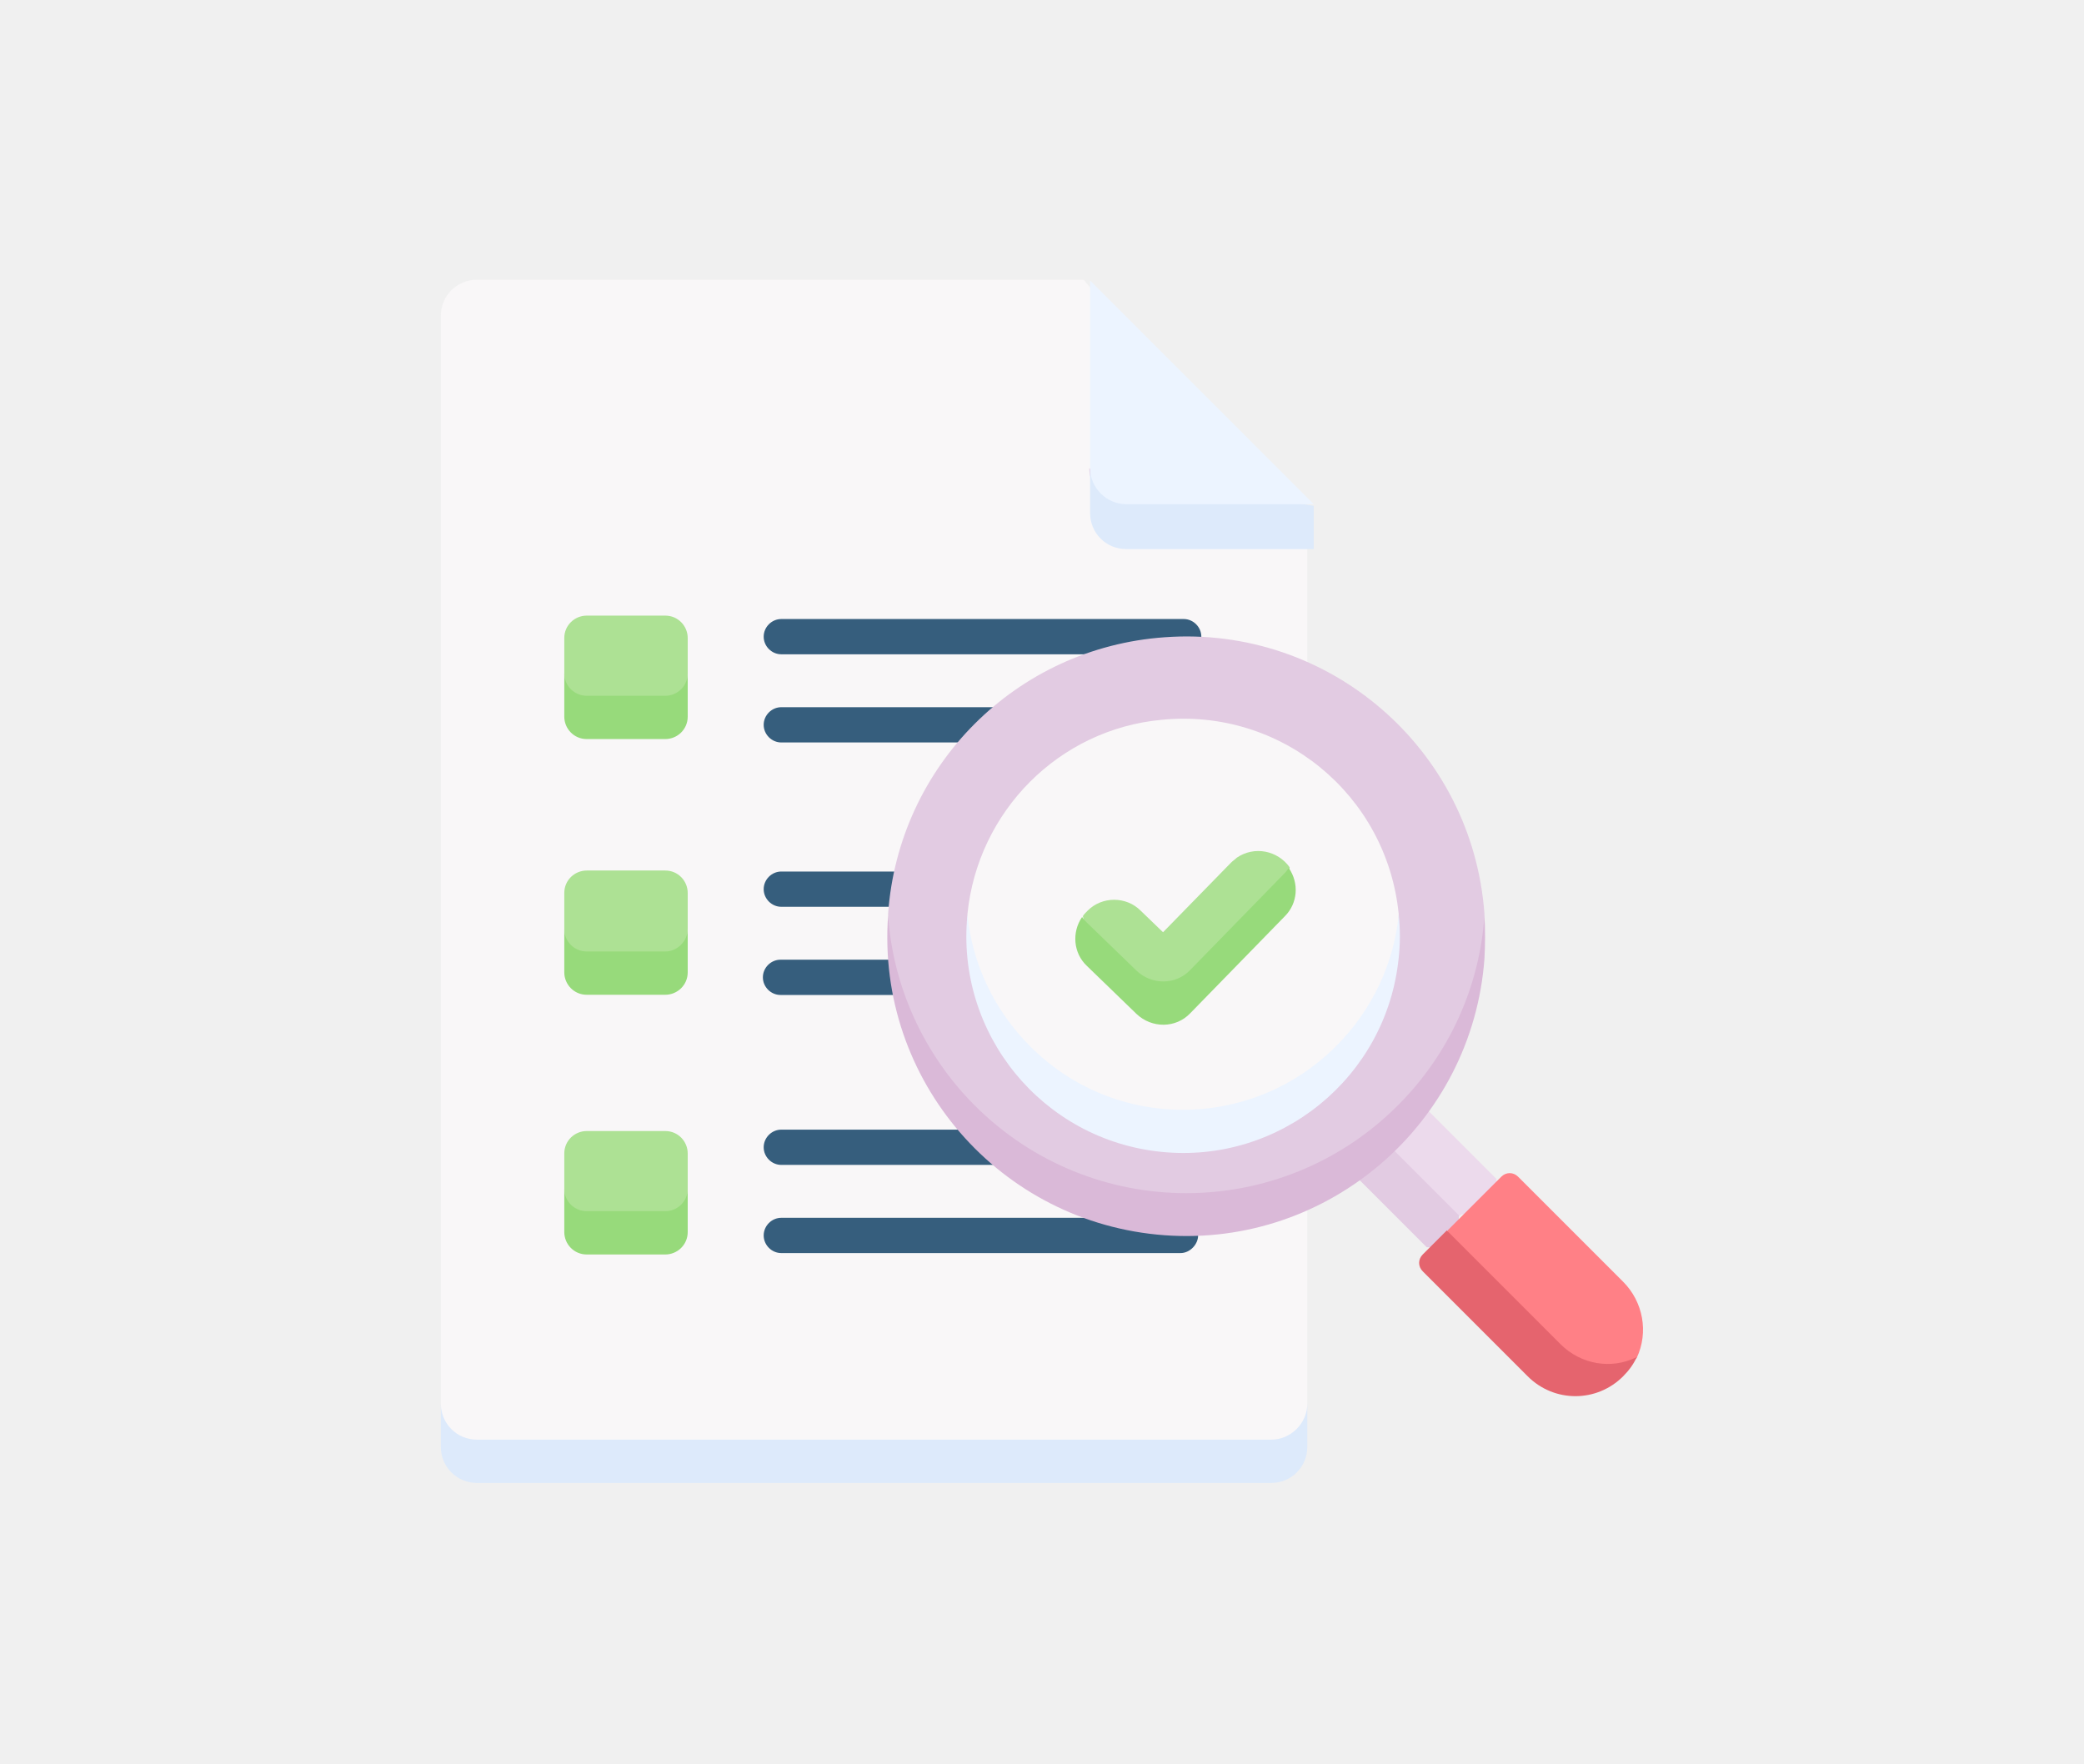
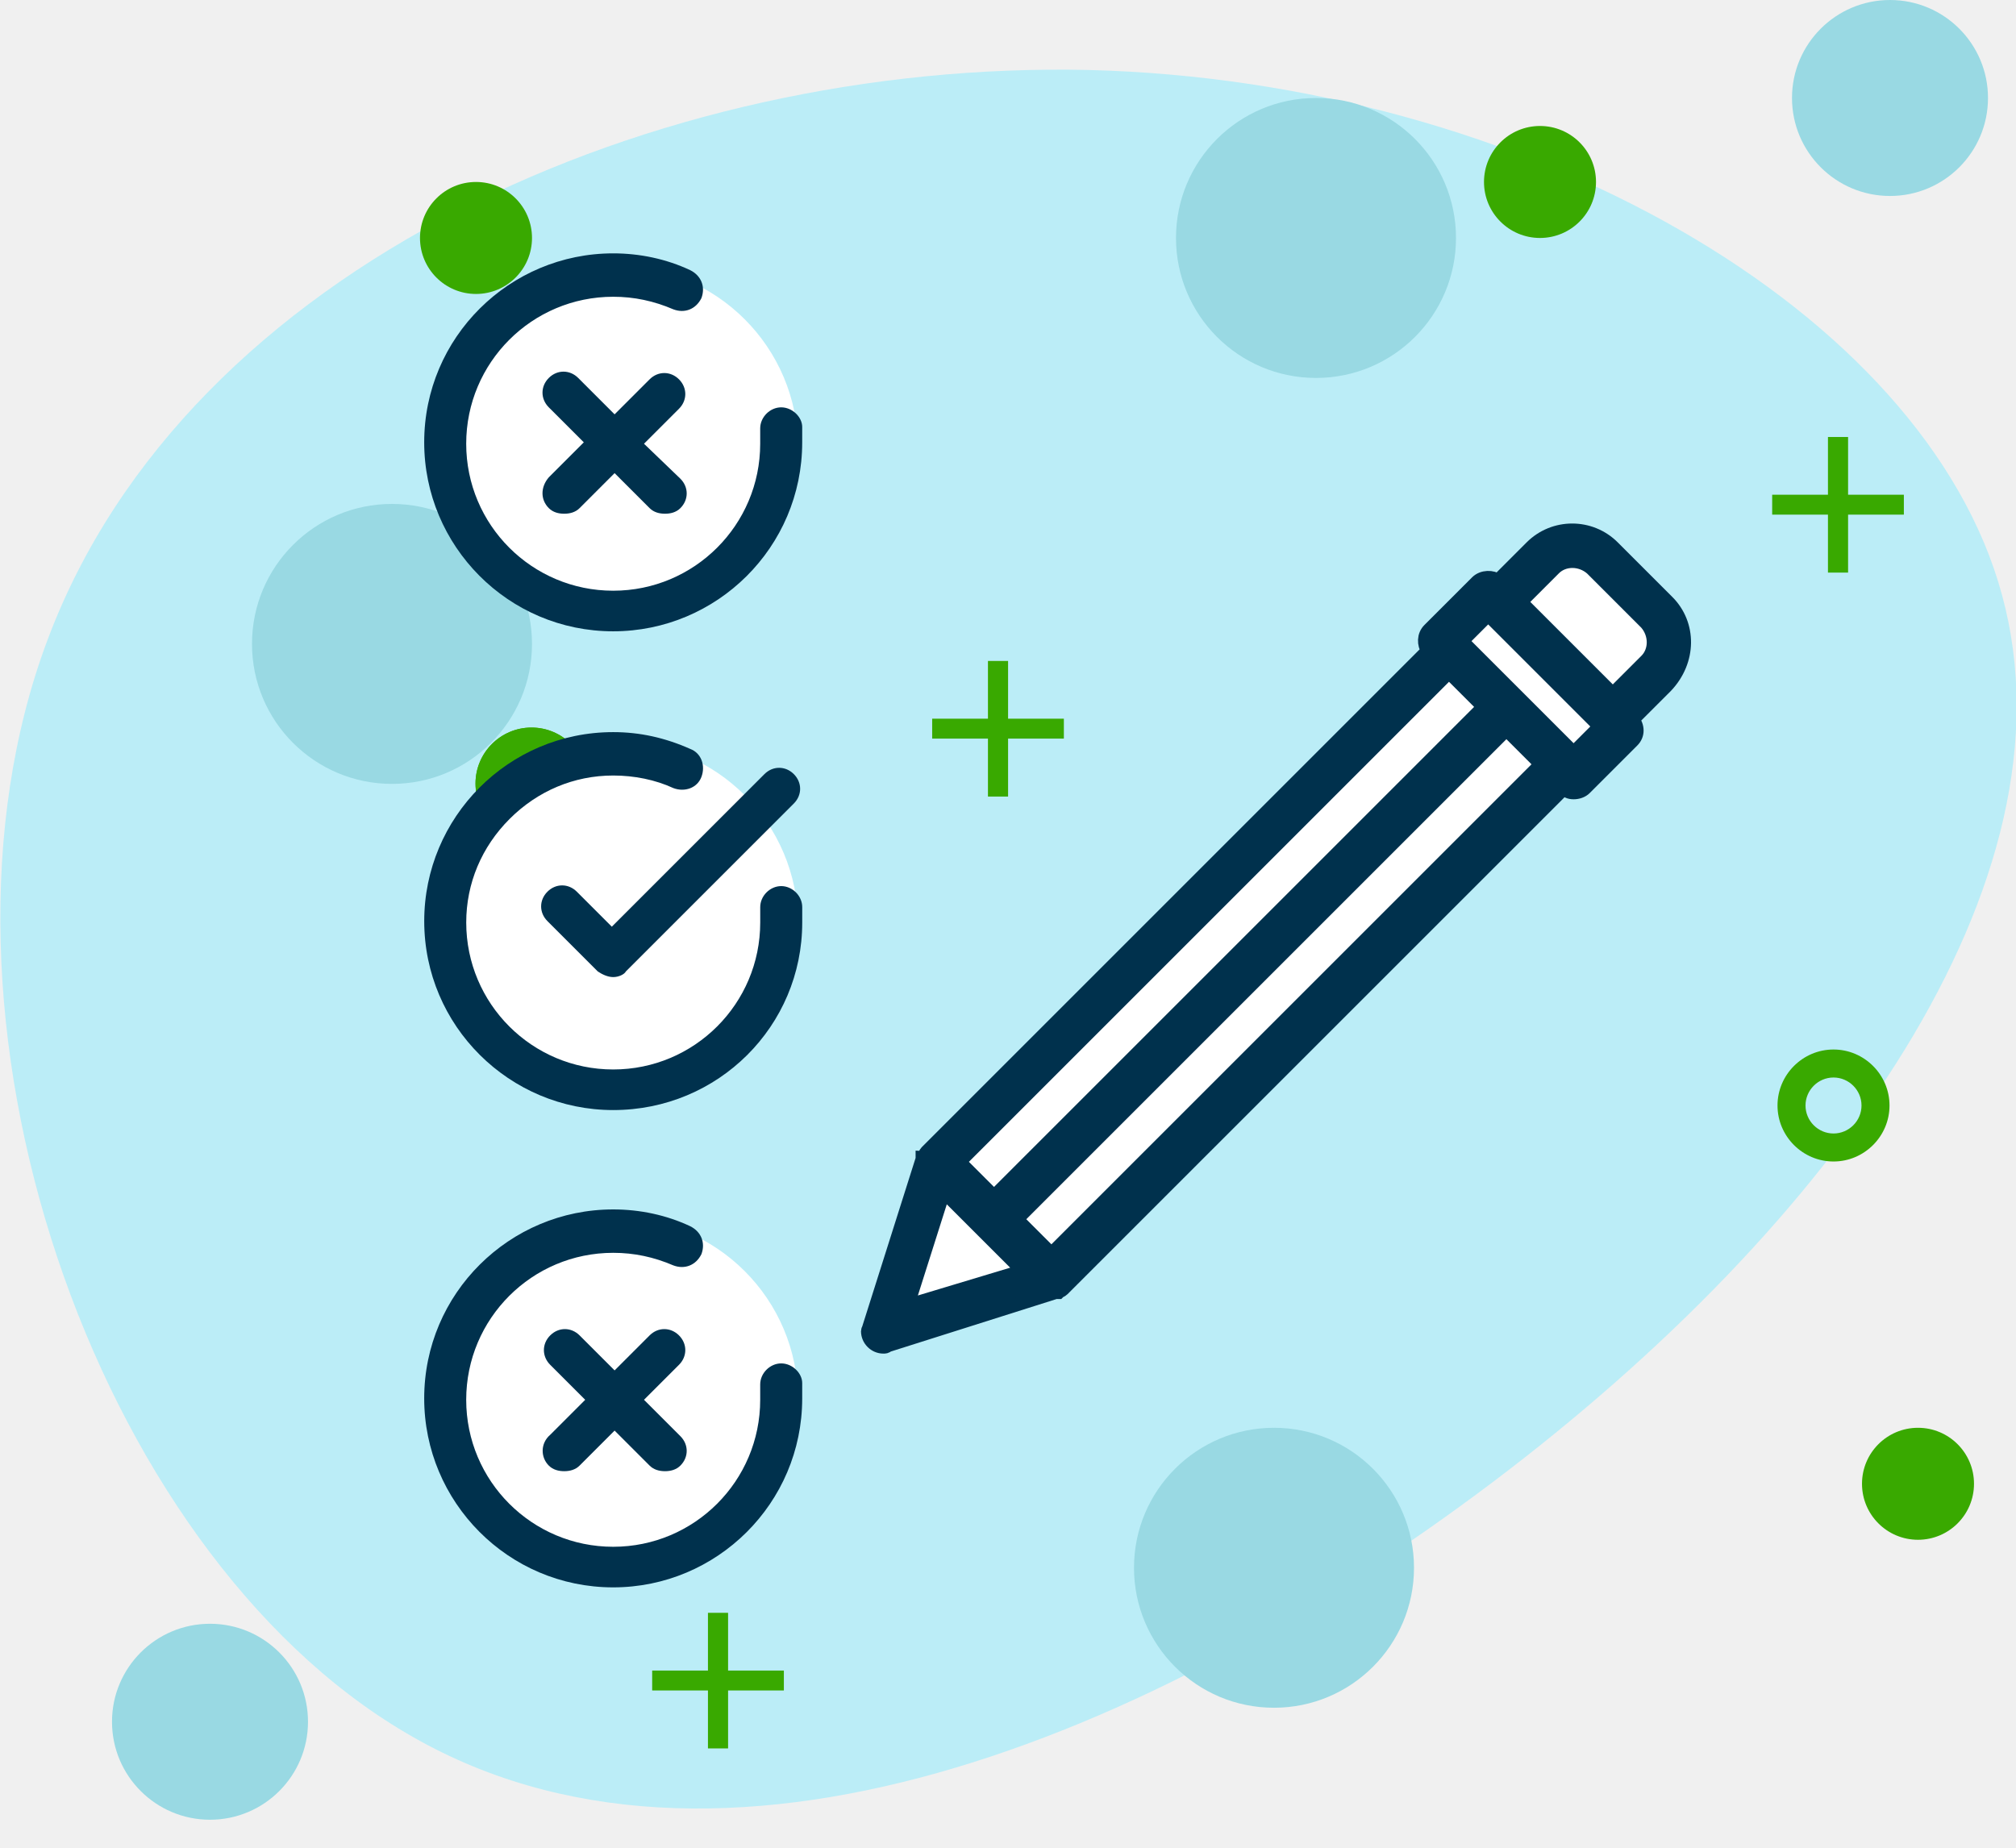
- <svg xmlns="http://www.w3.org/2000/svg" version="1.1" id="Layer_1" x="0px" y="0px" viewBox="0 0 260 220" style="enable-background:new 0 0 260 220;" xml:space="preserve">
+ <svg xmlns="http://www.w3.org/2000/svg" version="1.1" id="Layer_1" x="0px" y="0px" viewBox="0 0 144 132" style="enable-background:new 0 0 144 132;" xml:space="preserve">
  <style type="text/css">
- 	.st0{fill:#ECDAEC;}
- 	.st1{fill:#E2CBE2;}
- 	.st2{fill:#F9F7F8;}
- 	.st3{fill:#365E7D;}
- 	.st4{fill:#ADE194;}
- 	.st5{fill:#FF8086;}
- 	.st6{fill:#E5646E;}
- 	.st7{fill:#DDEAFB;}
- 	.st8{fill:#ECF4FF;}
- 	.st9{fill:#97DA7B;}
- 	.st10{fill:#DAB9D8;}
+ 	.st0{fill:#BBEDF7;}
+ 	.st1{fill:#99D9E3;}
+ 	.st2{fill:#39A900;}
+ 	.st3{font-family:'Montserrat-Bold';}
+ 	.st4{font-size:20px;}
+ 	.st5{fill:none;}
+ 	.st6{fill:#FFFFFF;}
+ 	.st7{fill:#00314D;}
+ 	.st8{fill:#00314D;stroke:#00314D;}
</style>
-   <g transform="translate(-15411 -4989)">
-     <g transform="translate(0 0)">
-       <path class="st0" d="M15577.1,5132.5l8.5-8.5l12.1,12.1l-8.5,8.5L15577.1,5132.5z" />
-       <path class="st0" d="M15597.7,5136.1l-12.1-12.1l-4.5,4.5l4,9.2l8.1,2.8h4.5V5136.1z" />
-       <path class="st1" d="M15580.9,5128.5l-4,4l12.1,12.1h4v-4L15580.9,5128.5z" />
-       <path class="st2" d="M15470.5,5171.2h99.1c2.5,0,4.5-1.7,4.5-7.2v-106.5l-27.9-33.6h-75.7c-2.5,0-4.5,2-4.5,4.5c0,0,0,0,0,0V5164    C15466,5169.5,15468,5171.2,15470.5,5171.2z" />
-       <path class="st1" d="M15546.9,5047.4c0,2.5,2,4.5,4.5,4.5" />
-       <g transform="translate(40.177 42.125)">
-         <path class="st3" d="M15518.5,5028.5h-50.2c-1.2,0-2.2-1-2.2-2.2s1-2.2,2.2-2.2h50.2c1.2,0,2.2,1,2.2,2.2     S15519.7,5028.5,15518.5,5028.5z" />
-         <path class="st3" d="M15497.1,5039.5h-28.8c-1.2,0-2.2-1-2.2-2.2s1-2.2,2.2-2.2h28.8c1.2,0,2.2,1,2.2,2.2     S15498.3,5039.5,15497.1,5039.5z" />
-         <path class="st3" d="M15486.4,5060h-18.1c-1.2,0-2.2-1-2.2-2.2s1-2.2,2.2-2.2h18.1c1.2,0,2.2,1,2.2,2.2     S15487.6,5060,15486.4,5060z" />
-         <path class="st3" d="M15486.5,5071h-18.3c-1.2,0-2.2-1-2.2-2.2s1-2.2,2.2-2.2h18.3c1.2,0,2.2,1,2.2,2.2     S15487.8,5071,15486.5,5071L15486.5,5071L15486.5,5071z" />
-         <path class="st3" d="M15496.5,5092.2h-28.2c-1.2,0-2.2-1-2.2-2.2c0-1.2,1-2.2,2.2-2.2h28.2c1.2,0,2.2,1,2.2,2.2     C15498.7,5091.2,15497.7,5092.2,15496.5,5092.2z" />
-         <path class="st3" d="M15518.1,5103.2h-49.8c-1.2,0-2.2-1-2.2-2.2c0-1.2,1-2.2,2.2-2.2h49.8c1.2,0,2.2,1,2.2,2.2     C15520.3,5102.1,15519.3,5103.2,15518.1,5103.2L15518.1,5103.2z" />
+   <g>
+     <path id="blob_4_" class="st0" d="M143,42.5c5.6,20.5-12,45-36.4,63.4S51.1,136.9,29,123.8C6.7,110.7-6.6,72.3,3.4,45.7   C13.4,19,46.8,4.3,77.8,5C108.9,5.8,137.5,22.2,143,42.5z" />
+     <circle id="Elipse_6" class="st1" cx="91" cy="112" r="10" />
+     <circle id="Elipse_7" class="st1" cx="28" cy="46" r="10" />
+     <circle id="Elipse_11" class="st1" cx="15" cy="123" r="7" />
+     <circle id="Elipse_12" class="st1" cx="135" cy="7" r="7" />
+     <circle id="Elipse_8" class="st1" cx="94" cy="17" r="10" />
+     <g>
+       <text transform="matrix(-1 0 0 -1 76.9902 44.9992)" class="st2 st3 st4">+</text>
+       <text transform="matrix(-1 0 0 -1 136.9902 28.9992)" class="st2 st3 st4">+</text>
+       <text transform="matrix(-1 0 0 -1 56.9902 112.9992)" class="st2 st3 st4">+</text>
+       <circle id="Elipse_1" class="st2" cx="137" cy="106" r="4" />
+       <circle id="Elipse_2" class="st2" cx="110" cy="13" r="4" />
+       <circle id="Elipse_5" class="st2" cx="34" cy="17" r="4" />
+       <g id="Elipse_3" transform="translate(121.665 89.676)">
+         <circle class="st2" cx="-83.7" cy="-33.7" r="4" />
+         <path class="st2" d="M-83.7-29.7c-2.2,0-4-1.8-4-4s1.8-4,4-4s4,1.8,4,4S-81.5-29.7-83.7-29.7z M-83.7-35.7c-1.1,0-2,0.9-2,2     s0.9,2,2,2s2-0.9,2-2S-82.6-35.7-83.7-35.7z" />
      </g>
-       <path class="st1" d="M15532.6,5129.8c14.6,14.6,38.2,14.6,52.8,0c7-7.2,10.9-16.8,10.8-26.8c-1.5-20.6-19.4-36-39.9-34.5    c-18.5,1.3-33.2,16-34.5,34.5C15521.8,5113,15525.7,5122.6,15532.6,5129.8L15532.6,5129.8z" />
-       <path class="st2" d="M15531.7,5103c-0.1,7.3,2.7,14.3,7.8,19.5c10.6,10.6,27.7,10.6,38.2,0c0,0,0,0,0,0c4.9-5.3,7.7-12.2,7.8-19.5    c-1.5-14.9-14.7-25.7-29.6-24.2C15543.1,5080,15533,5090.2,15531.7,5103z" />
-       <path class="st4" d="M15546.1,5103.3c0.3,1.1,0.4,2.2,0.6,3.3l6.2,6c1.9,1.8,4.9,1.8,6.7-0.1l11.8-12.1c0.1-1.1,0.3-2.2,0.5-3.2    c-1.5-2.1-4.4-2.7-6.6-1.2c-0.2,0.2-0.5,0.4-0.7,0.6l-8.5,8.7l-2.8-2.7c-1.8-1.8-4.8-1.8-6.6,0    C15546.4,5102.9,15546.2,5103.1,15546.1,5103.3L15546.1,5103.3z" />
-       <path class="st5" d="M15615.2,5158.4c1.5-3.2,0.8-7-1.7-9.5l-13.1-13.1c-0.6-0.6-1.5-0.6-2.1,0l-6.7,6.7l-1,3.9l12.3,12.7    C15605.4,5161.7,15611.5,5162.3,15615.2,5158.4L15615.2,5158.4z" />
-       <path class="st6" d="M15605.7,5156.7l-14.2-14.2l-3,3c-0.6,0.6-0.6,1.5,0,2.1l13.1,13.1c3.3,3.3,8.6,3.3,11.9,0    c0.7-0.7,1.3-1.5,1.7-2.4C15612,5159.9,15608.2,5159.2,15605.7,5156.7L15605.7,5156.7z" />
-       <path class="st4" d="M15484.2,5078.4h9.8c1.5,0,2.8-2.2,2.8-5.4v-4.4c0-1.5-1.2-2.8-2.8-2.8l0,0h-9.8c-1.5,0-2.8,1.2-2.8,2.8l0,0    v4.4C15481.4,5076.3,15482.6,5078.4,15484.2,5078.4z" />
-       <path class="st7" d="M15547,5047.6v5.4c0,2.5,2,4.5,4.5,4.5h23.4v-5.4L15547,5047.6z" />
-       <path class="st8" d="M15551.5,5051.9h23.4l-27.9-27.9v23.4C15547,5049.9,15549.1,5051.9,15551.5,5051.9    C15551.5,5051.9,15551.5,5051.9,15551.5,5051.9z" />
-       <path class="st9" d="M15571.3,5097.9l-11.8,12.1c-1.8,1.9-4.8,1.9-6.7,0.1l-6.2-6c-0.2-0.2-0.4-0.4-0.6-0.7    c-1.3,1.9-1.1,4.5,0.6,6.1l6.2,6c1.9,1.8,4.9,1.8,6.7-0.1l11.8-12.1c1.6-1.6,1.8-4.1,0.5-6    C15571.6,5097.5,15571.5,5097.7,15571.3,5097.9L15571.3,5097.9z" />
-       <path class="st9" d="M15494,5075.8h-9.8c-1.5,0-2.8-1.2-2.8-2.8l0,0v5.4c0,1.5,1.2,2.8,2.8,2.8l0,0h9.8c1.5,0,2.8-1.2,2.8-2.8l0,0    v-5.4C15496.8,5074.6,15495.5,5075.8,15494,5075.8L15494,5075.8z" />
-       <path class="st4" d="M15484.2,5110.2h9.8c1.5,0,2.8-2.2,2.8-5.4v-4.4c0-1.5-1.2-2.8-2.8-2.8l0,0h-9.8c-1.5,0-2.8,1.2-2.8,2.8l0,0    v4.4C15481.4,5108.2,15482.6,5110.2,15484.2,5110.2z" />
-       <path class="st9" d="M15494,5107.7h-9.8c-1.5,0-2.8-1.2-2.8-2.8l0,0v5.4c0,1.5,1.2,2.8,2.8,2.8c0,0,0,0,0,0h9.8    c1.5,0,2.8-1.2,2.8-2.8c0,0,0,0,0,0v-5.4C15496.8,5106.4,15495.5,5107.7,15494,5107.7L15494,5107.7z" />
-       <path class="st4" d="M15484.2,5142.7h9.8c1.5,0,2.8-2.2,2.8-5.4v-4.4c0-1.5-1.2-2.8-2.8-2.8l0,0h-9.8c-1.5,0-2.8,1.2-2.8,2.8v4.4    C15481.4,5140.6,15482.6,5142.7,15484.2,5142.7z" />
-       <path class="st9" d="M15494,5140.1h-9.8c-1.5,0-2.8-1.2-2.8-2.8l0,0v5.4c0,1.5,1.2,2.8,2.8,2.8l0,0h9.8c1.5,0,2.8-1.2,2.8-2.8l0,0    v-5.4C15496.8,5138.9,15495.5,5140.1,15494,5140.1z" />
-       <path class="st7" d="M15569.6,5168.6h-99.1c-2.5,0-4.5-2-4.5-4.5v5.4c0,2.5,2,4.5,4.5,4.5l0,0h99.1c2.5,0,4.5-2,4.5-4.5l0,0v-5.4    C15574.1,5166.6,15572,5168.6,15569.6,5168.6z" />
-       <path class="st10" d="M15585.4,5126.9c-14.6,14.6-38.2,14.6-52.8,0c-6.3-6.3-10.2-14.8-10.8-23.7c-1.5,20.6,14,38.4,34.5,39.9    s38.4-14,39.9-34.5c0.1-1.8,0.1-3.6,0-5.4C15595.6,5112.1,15591.8,5120.5,15585.4,5126.9z" />
-       <path class="st8" d="M15577.7,5119.5c-10.6,10.6-27.7,10.6-38.2,0c-4.4-4.4-7.2-10.2-7.8-16.4c-1.5,14.8,9.3,28.1,24.2,29.6    c14.8,1.5,28.1-9.3,29.6-24.2c0.2-1.8,0.2-3.6,0-5.4C15584.9,5109.3,15582.1,5115.1,15577.7,5119.5L15577.7,5119.5z" />
+       <g id="Elipse_4" transform="translate(28.665 69.676)">
+         <circle class="st5" cx="102.3" cy="6.3" r="2" />
+         <path class="st2" d="M102.3,5.3c-2.2,0-4,1.8-4,4s1.8,4,4,4s4-1.8,4-4S104.5,5.3,102.3,5.3z M102.3,11.3c-1.1,0-2-0.9-2-2     s0.9-2,2-2s2,0.9,2,2S103.4,11.3,102.3,11.3z" />
+       </g>
    </g>
+     <circle id="Elipse_13" class="st6" cx="44" cy="32" r="13" />
+     <g>
+       <path class="st7" d="M55.8,29.1c-0.8,0-1.5,0.7-1.5,1.5v1.1c0,5.8-4.7,10.5-10.5,10.5c0,0,0,0,0,0c-5.8,0-10.5-4.7-10.5-10.5    c0-5.8,4.7-10.5,10.5-10.5c0,0,0,0,0,0c1.5,0,2.9,0.3,4.3,0.9c0.8,0.3,1.6,0,2-0.8c0.3-0.8,0-1.6-0.8-2c-1.7-0.8-3.6-1.2-5.5-1.2    c0,0,0,0,0,0c-7.4,0-13.5,6-13.5,13.5c0,7.4,6,13.5,13.5,13.5c0,0,0,0,0,0c7.4,0,13.5-6,13.5-13.5v-1.1    C57.3,29.8,56.6,29.1,55.8,29.1z" />
+       <path class="st7" d="M39.2,36.3c0.3,0.3,0.7,0.4,1.1,0.4c0.4,0,0.8-0.1,1.1-0.4l2.5-2.5l2.5,2.5c0.3,0.3,0.7,0.4,1.1,0.4    c0.4,0,0.8-0.1,1.1-0.4c0.6-0.6,0.6-1.5,0-2.1L46,31.7l2.5-2.5c0.6-0.6,0.6-1.5,0-2.1c-0.6-0.6-1.5-0.6-2.1,0l-2.5,2.5L41.3,27    c-0.6-0.6-1.5-0.6-2.1,0c-0.6,0.6-0.6,1.5,0,2.1l2.5,2.5l-2.5,2.5C38.6,34.8,38.6,35.7,39.2,36.3z" />
+     </g>
+     <circle id="Elipse_13-2" class="st6" cx="44" cy="100" r="13" />
+     <g>
+       <path class="st7" d="M55.8,97.4c-0.8,0-1.5,0.7-1.5,1.5v1.1c0,5.8-4.7,10.5-10.5,10.5c0,0,0,0,0,0c-5.8,0-10.5-4.7-10.5-10.5    s4.7-10.5,10.5-10.5c0,0,0,0,0,0c1.5,0,2.9,0.3,4.3,0.9c0.8,0.3,1.6,0,2-0.8c0.3-0.8,0-1.6-0.8-2c-1.7-0.8-3.6-1.2-5.5-1.2    c0,0,0,0,0,0c-7.4,0-13.5,6-13.5,13.5c0,7.4,6,13.5,13.5,13.5c0,0,0,0,0,0c7.4,0,13.5-6,13.5-13.5v-1.1    C57.3,98.1,56.6,97.4,55.8,97.4z" />
+       <path class="st7" d="M39.2,104.7c0.3,0.3,0.7,0.4,1.1,0.4c0.4,0,0.8-0.1,1.1-0.4l2.5-2.5l2.5,2.5c0.3,0.3,0.7,0.4,1.1,0.4    c0.4,0,0.8-0.1,1.1-0.4c0.6-0.6,0.6-1.5,0-2.1L46,100l2.5-2.5c0.6-0.6,0.6-1.5,0-2.1c-0.6-0.6-1.5-0.6-2.1,0l-2.5,2.5l-2.5-2.5    c-0.6-0.6-1.5-0.6-2.1,0c-0.6,0.6-0.6,1.5,0,2.1l2.5,2.5l-2.5,2.5C38.6,103.1,38.6,104.1,39.2,104.7z" />
+     </g>
+     <circle id="Elipse_13-3" class="st6" cx="44" cy="66" r="13" />
+     <g id="Icon_feather-check-circle-3" transform="translate(1.102 1.102)">
+       <path class="st7" d="M42.7,78.2C42.7,78.2,42.7,78.2,42.7,78.2c-7.4,0-13.5-6-13.5-13.5c0-7.4,6-13.5,13.5-13.5c0,0,0,0,0,0    c1.9,0,3.7,0.4,5.5,1.2c0.8,0.3,1.1,1.2,0.8,2c-0.3,0.8-1.2,1.1-2,0.8c-1.3-0.6-2.8-0.9-4.3-0.9c0,0,0,0,0,0    c-2.8,0-5.4,1.1-7.4,3.1c-2,2-3.1,4.6-3.1,7.4c0,5.8,4.7,10.5,10.5,10.5c0,0,0,0,0,0c5.8,0,10.5-4.7,10.5-10.5v-1.1    c0-0.8,0.7-1.5,1.5-1.5s1.5,0.7,1.5,1.5v1.1C56.2,72.2,50.2,78.2,42.7,78.2z" />
+       <path class="st7" d="M42.7,68.7c-0.4,0-0.8-0.2-1.1-0.4l-3.6-3.6c-0.6-0.6-0.6-1.5,0-2.1c0.6-0.6,1.5-0.6,2.1,0l2.5,2.5l10.9-10.9    c0.6-0.6,1.5-0.6,2.1,0c0.6,0.6,0.6,1.5,0,2.1l-12,12C43.5,68.5,43.1,68.7,42.7,68.7L42.7,68.7z" />
+     </g>
+     <path id="Trazado_40" class="st6" d="M63.7,95L67.4,83c0,0,42-44.1,43.3-44.3c1.5-0.1,2.9-0.1,4.4,0l4.7,4.7v4.7L75.6,91.4L63.7,95   z" />
+     <path class="st8" d="M119.1,43l-3.9-3.9c-1.6-1.6-4.2-1.6-5.8,0l-2.4,2.4c-0.4-0.3-1.1-0.3-1.5,0.1l-3.4,3.4   c-0.4,0.4-0.4,1-0.1,1.5L66.2,82.3c0,0,0,0,0,0c-0.1,0.1-0.1,0.2-0.2,0.3c0,0,0,0.1-0.1,0.1c0,0,0,0,0,0.1l-3.8,12   c0,0.1-0.1,0.2-0.1,0.3c0,0.6,0.5,1.1,1.1,1.1l0,0c0.1,0,0.2,0,0.3-0.1l12-3.8c0,0,0,0,0.1,0c0,0,0,0,0.1,0   c0.1-0.1,0.2-0.1,0.3-0.2c0,0,0,0,0,0l35.8-35.8c0.2,0.2,0.4,0.3,0.7,0.3l0,0c0.3,0,0.6-0.1,0.8-0.3l3.4-3.4c0,0,0,0,0,0   c0.4-0.4,0.4-1,0-1.5l2.4-2.4C120.7,47.2,120.7,44.6,119.1,43z M68.5,83l35-35l2.5,2.5l-35,35L68.5,83z M64.8,93.3l2.6-8.2l2.8,2.8   c0,0,0,0,0.1,0.1l2.8,2.8L64.8,93.3z M75.1,89.6l-2.5-2.5l35-35l2.5,2.5L75.1,89.6z M112.4,53.8l-0.2-0.2l-7.8-7.8l1.9-1.9l8,8   L112.4,53.8z M117.6,47.2l-2.4,2.4l-6.6-6.6l2.4-2.4c0.7-0.7,1.9-0.7,2.7,0l3.9,3.9c0,0,0,0,0,0C118.3,45.3,118.3,46.5,117.6,47.2z   " />
  </g>
</svg>
